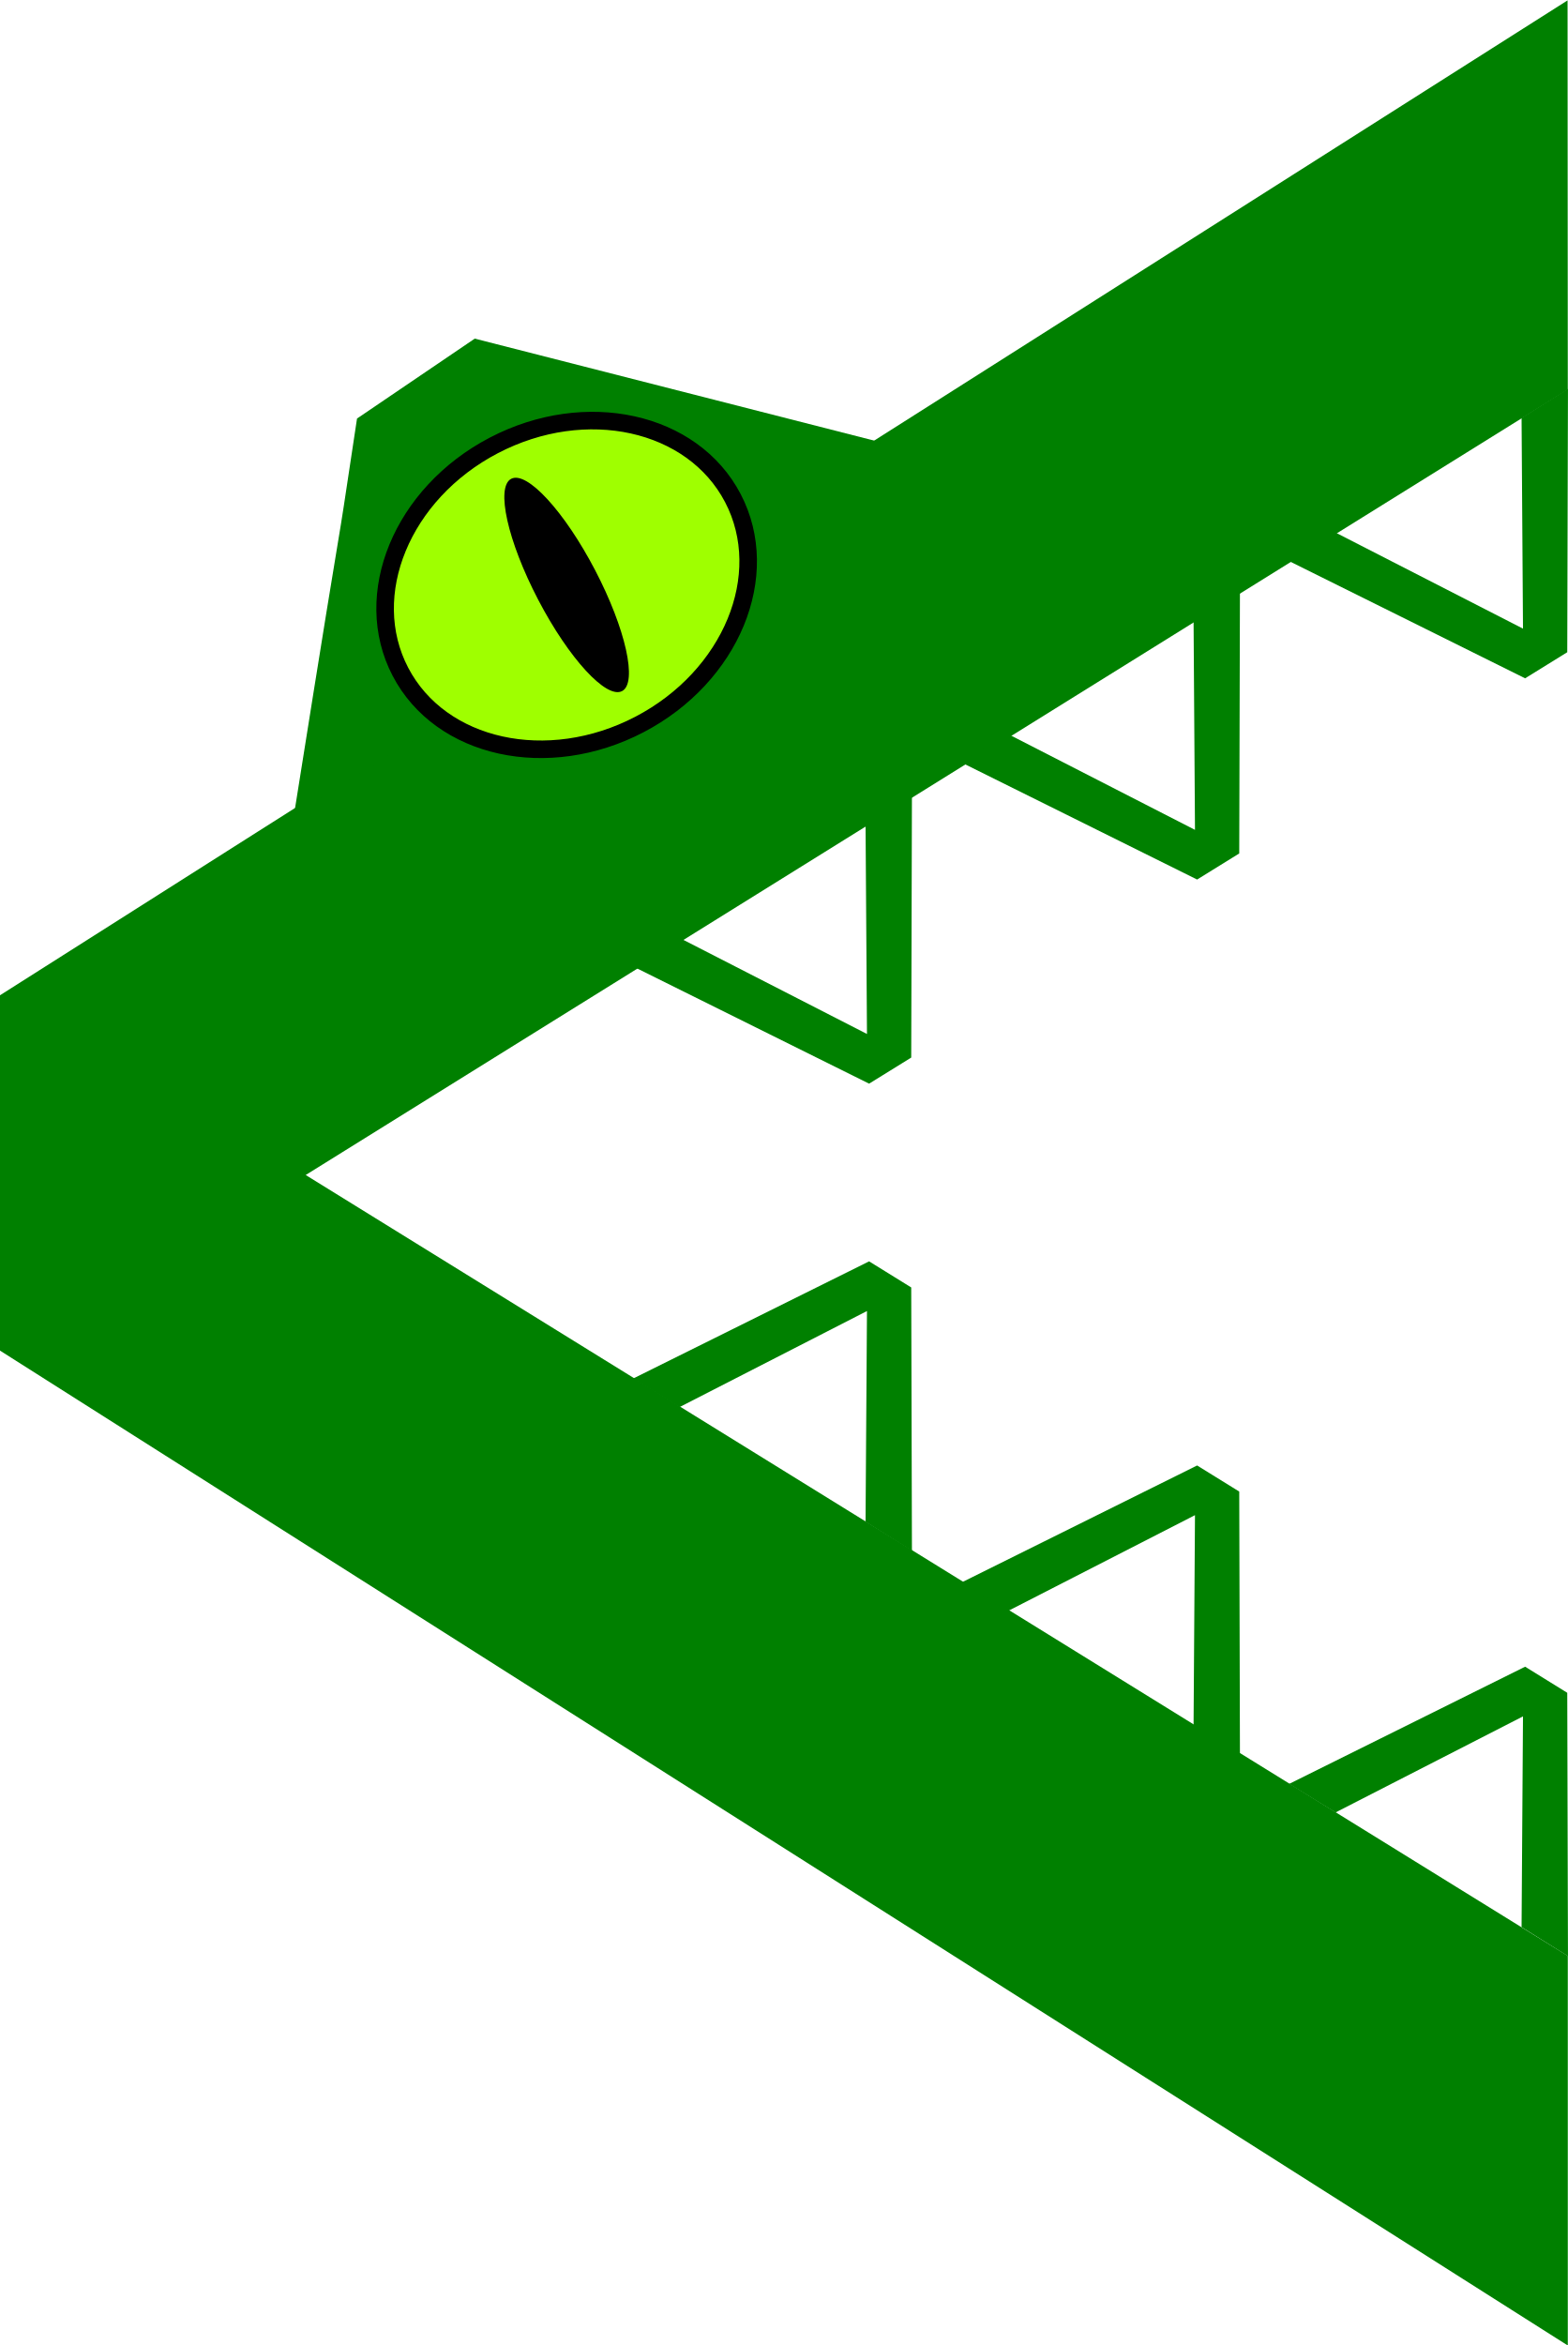
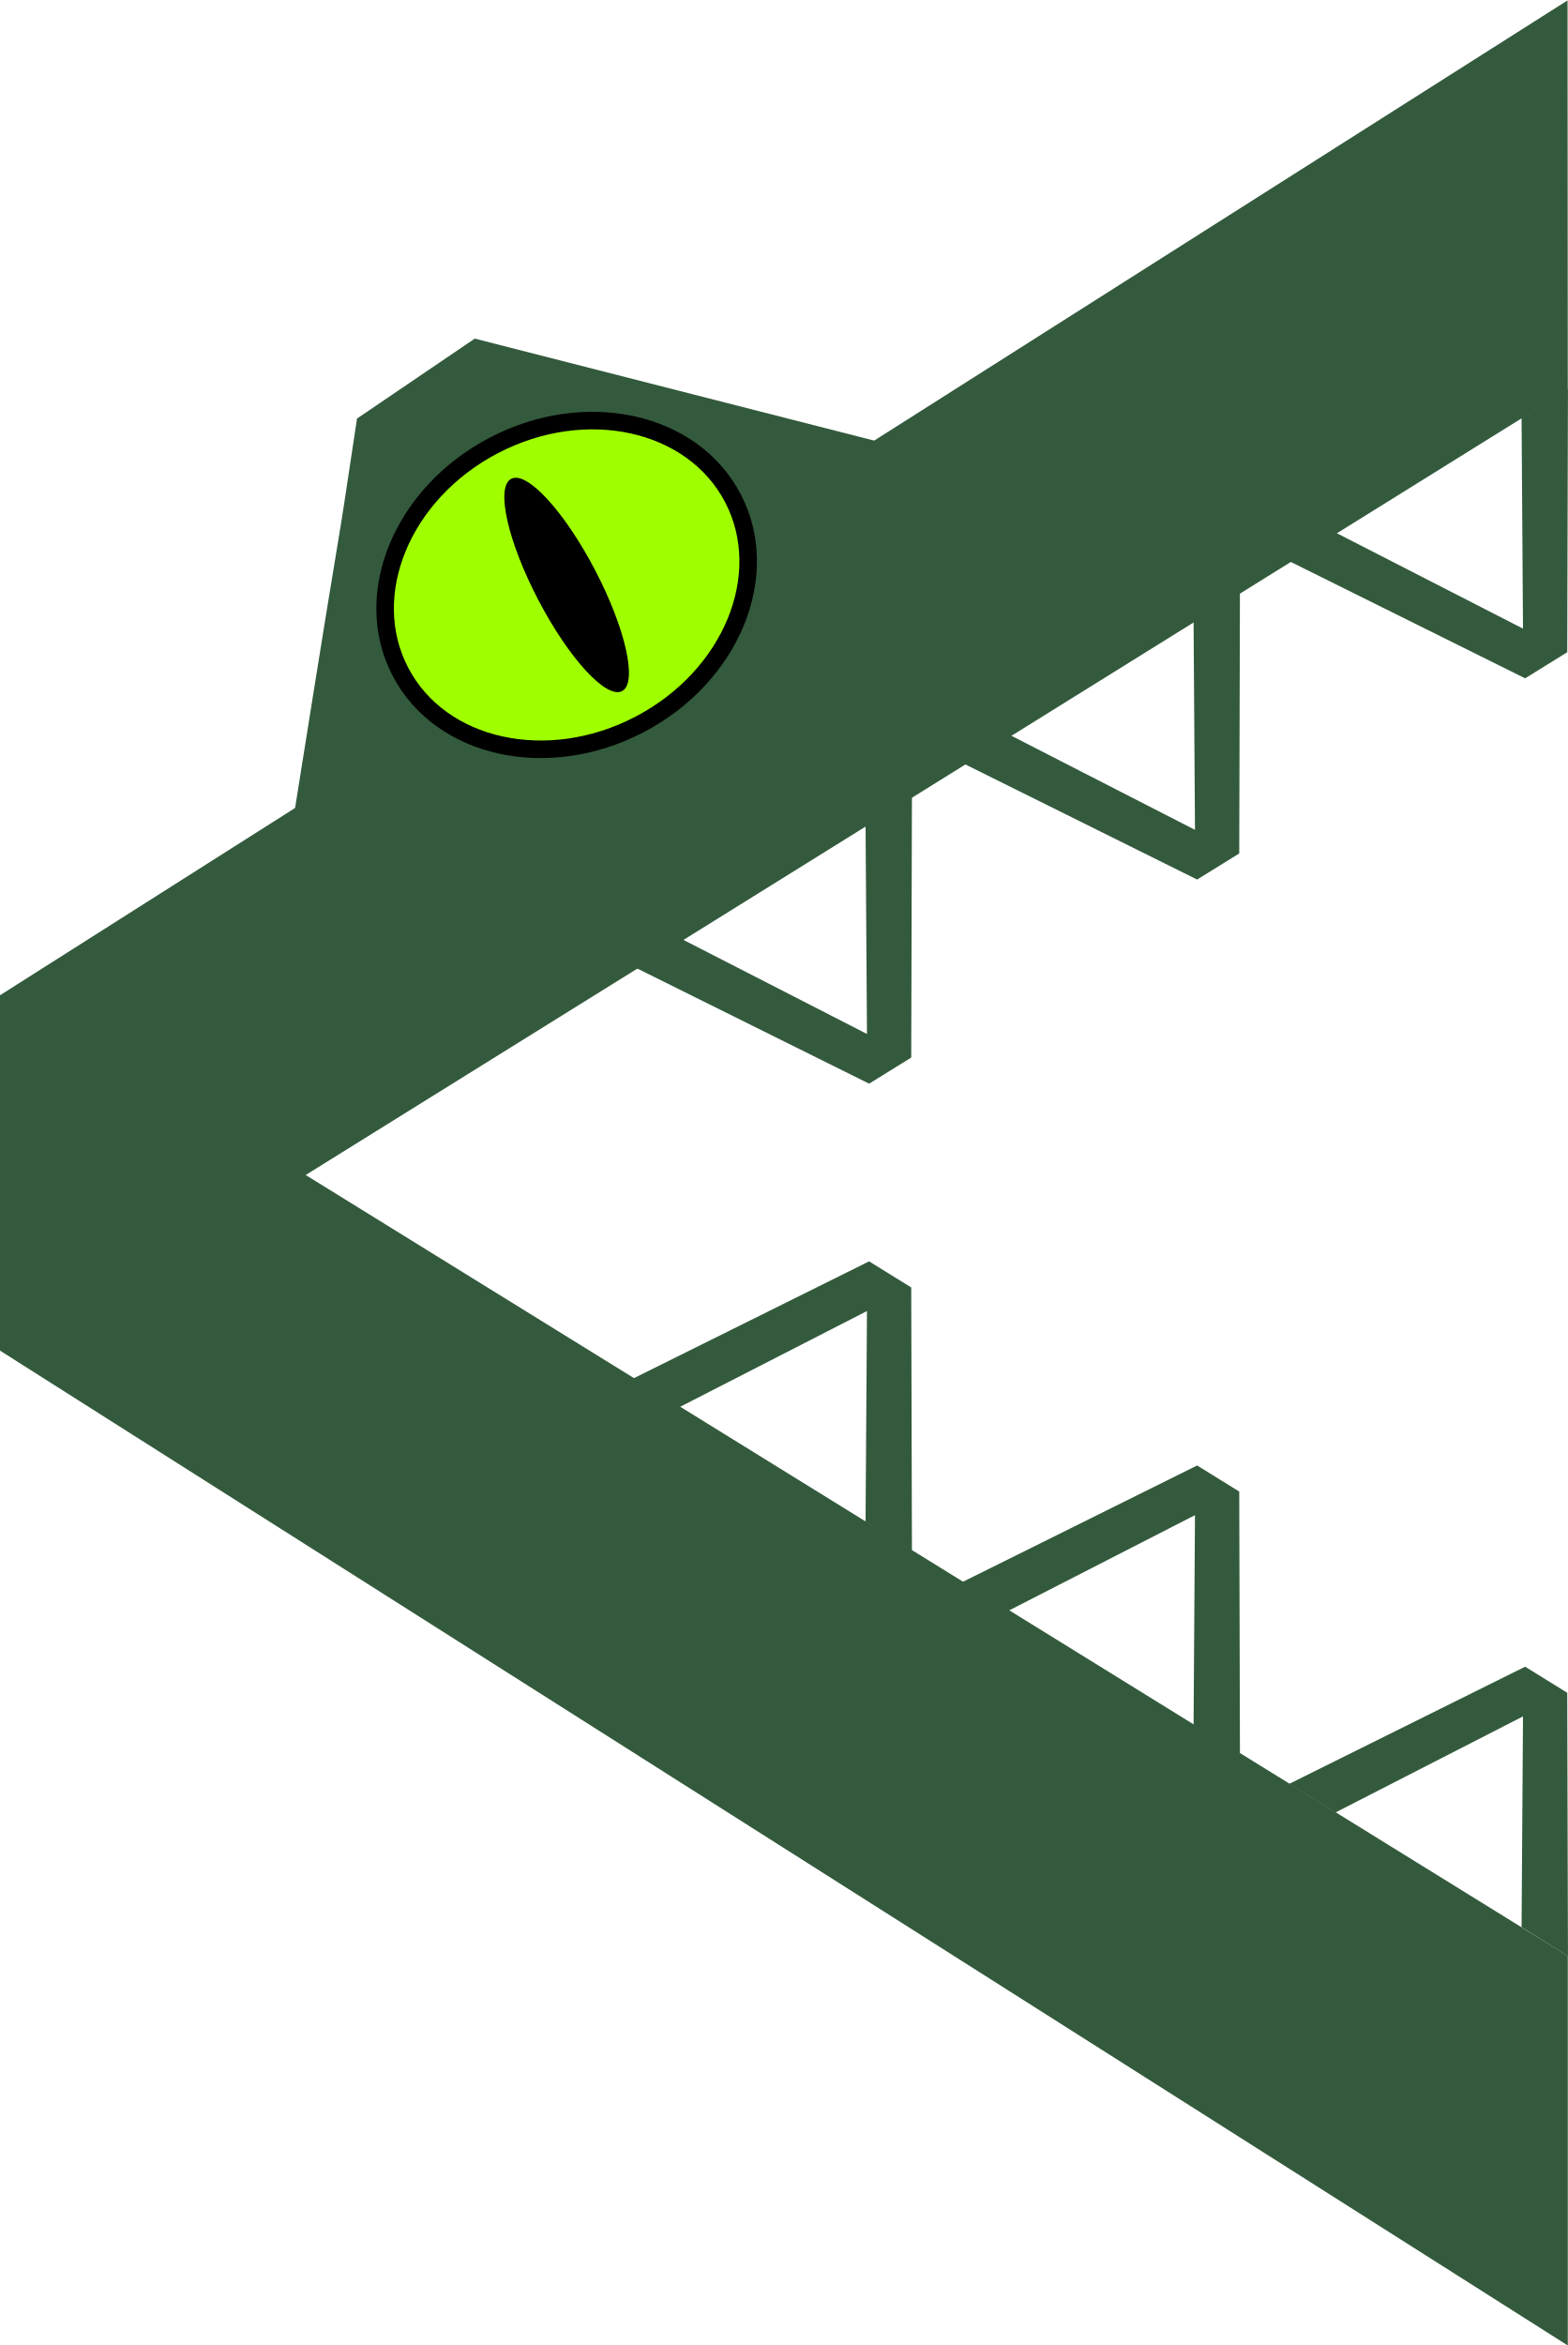
<svg xmlns="http://www.w3.org/2000/svg" width="26.822mm" height="40.108mm" viewBox="0 0 26.822 40.108" version="1.1">
  <style>
-     .gator {
-       fill: green;
-     }
+   .gator {
+     fill: #335a3c;
+   }
  </style>
  <g transform="translate(-49.88031,-3.511556)">
    <g id="g4799" transform="translate(0,-40.14252)">
      <g id="g5139">
        <g transform="translate(-9.392084,-0.5022331)" id="g5059">
          <g id="g3887" transform="matrix(4.048608,0,0,4.048608,-142.6734,-132.5819)">
            <g transform="matrix(1,0,0,1.749135,0,-32.7028)" id="text3701" aria-label="&lt;">
              <path id="path3703" class="gator" d="m 56.505,44.595 -5.333,1.897 5.333,1.886 v 0.941 l -6.625,-2.403 v -0.858 l 1.039,-0.377 2.879,-1.044 2.706,-0.982 z" />
            </g>
          </g>
          <path id="rect4774" class="gator" d="m 67.394,49.948 c -2.014,1.367 0,0 -2.014,1.367 -0.497,3.302 0,0 -1.081,6.795 l 10.064,-6.383 c -6.968,-1.779 0,0 -6.968,-1.779 z" />
        </g>
        <g transform="matrix(4.048608,0,0,7.081562,-145.8684,-242.3598)" id="text3701-7" aria-label="&lt;">
          <g id="g3850-7" transform="matrix(1,0,0,-1,9.9999997e-8,86.44081)">
            <path d="m 54.779,45.043 0.006,-0.509 -0.792,0.232 -0.196,-0.069 0.997,-0.283 0.178,0.063 0.003,0.636 z" class="gator" id="path3703-5-0" />
            <path d="m 53.393,44.557 0.006,-0.509 -0.792,0.232 -0.196,-0.069 0.997,-0.283 0.178,0.063 0.003,0.636 z" class="gator" id="path3703-5-1-9" />
            <path d="m 52.007,44.064 0.006,-0.509 -0.792,0.232 -0.196,-0.069 0.997,-0.283 0.178,0.063 0.003,0.636 z" class="gator" id="path3703-5-1-2-3" />
          </g>
          <g id="g3850">
            <path d="m 54.779,45.043 0.006,-0.509 -0.792,0.232 -0.196,-0.069 0.997,-0.283 0.178,0.063 0.003,0.636 z" class="gator" id="path3703-5" />
            <path d="m 53.393,44.557 0.006,-0.509 -0.792,0.232 -0.196,-0.069 0.997,-0.283 0.178,0.063 0.003,0.636 z" class="gator" id="path3703-5-1" />
            <path d="m 52.007,44.064 0.006,-0.509 -0.792,0.232 -0.196,-0.069 0.997,-0.283 0.178,0.063 0.003,0.636 z" class="gator" id="path3703-5-1-2" />
          </g>
        </g>
      </g>
      <g aria-label="&lt;" id="text3701-8" transform="matrix(0.6181412,0.9723444,-2.331071,1.481914,125.1527,-68.51391)" />
      <g transform="matrix(0.7599456,-0.3968819,0.3968819,0.7599456,6.831043,42.07497)" id="g4723">
        <ellipse id="path3912" cx="48.276" cy="40.455" style="fill:#9fff00;fill-opacity:1;stroke:#000000;stroke-width:0.35;stroke-miterlimit:4;stroke-dasharray:none;stroke-opacity:1" rx="3.742" ry="3.14" />
        <ellipse id="path3914" cx="48.276" cy="40.455" rx="0.64" ry="2.389" style="stroke-width:0.315" />
      </g>
    </g>
    <g transform="matrix(-1,0,0,1,212.5109,24.64902)" id="g4799-9-9">
      <g transform="matrix(4.048608,0,0,4.048608,-152.0655,-133.0841)" id="g3887-2-3" />
    </g>
  </g>
</svg>
